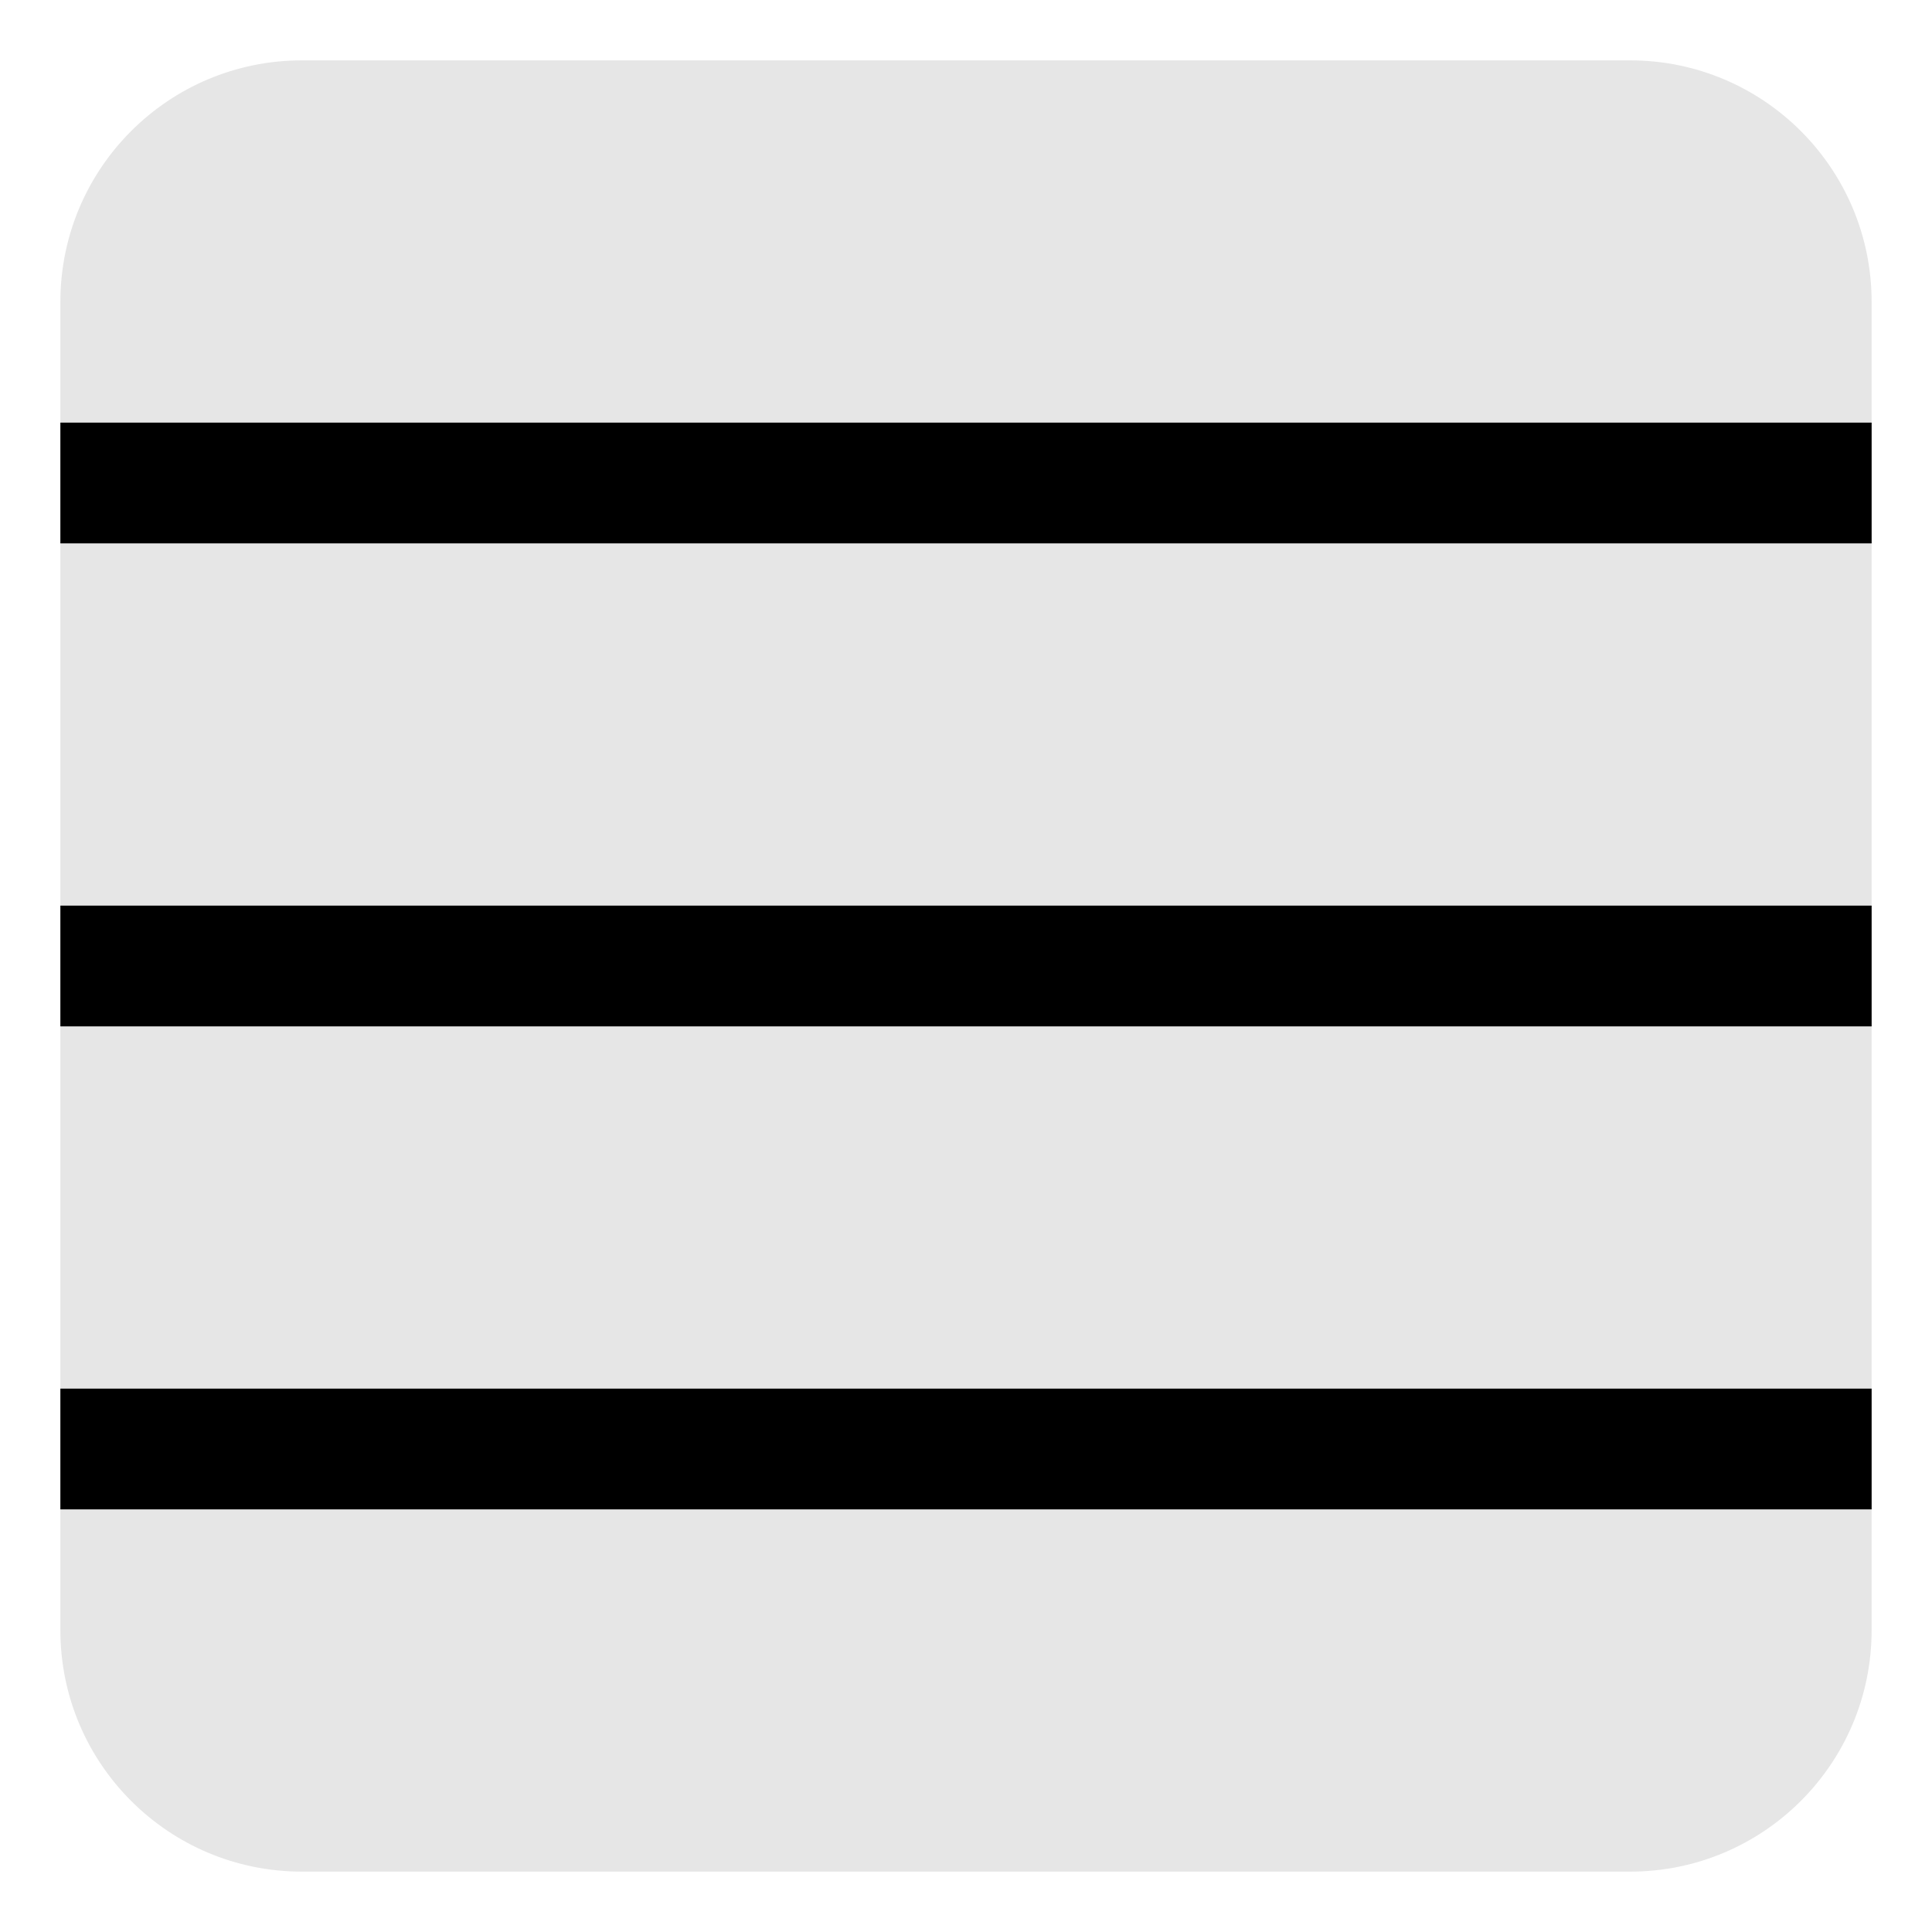
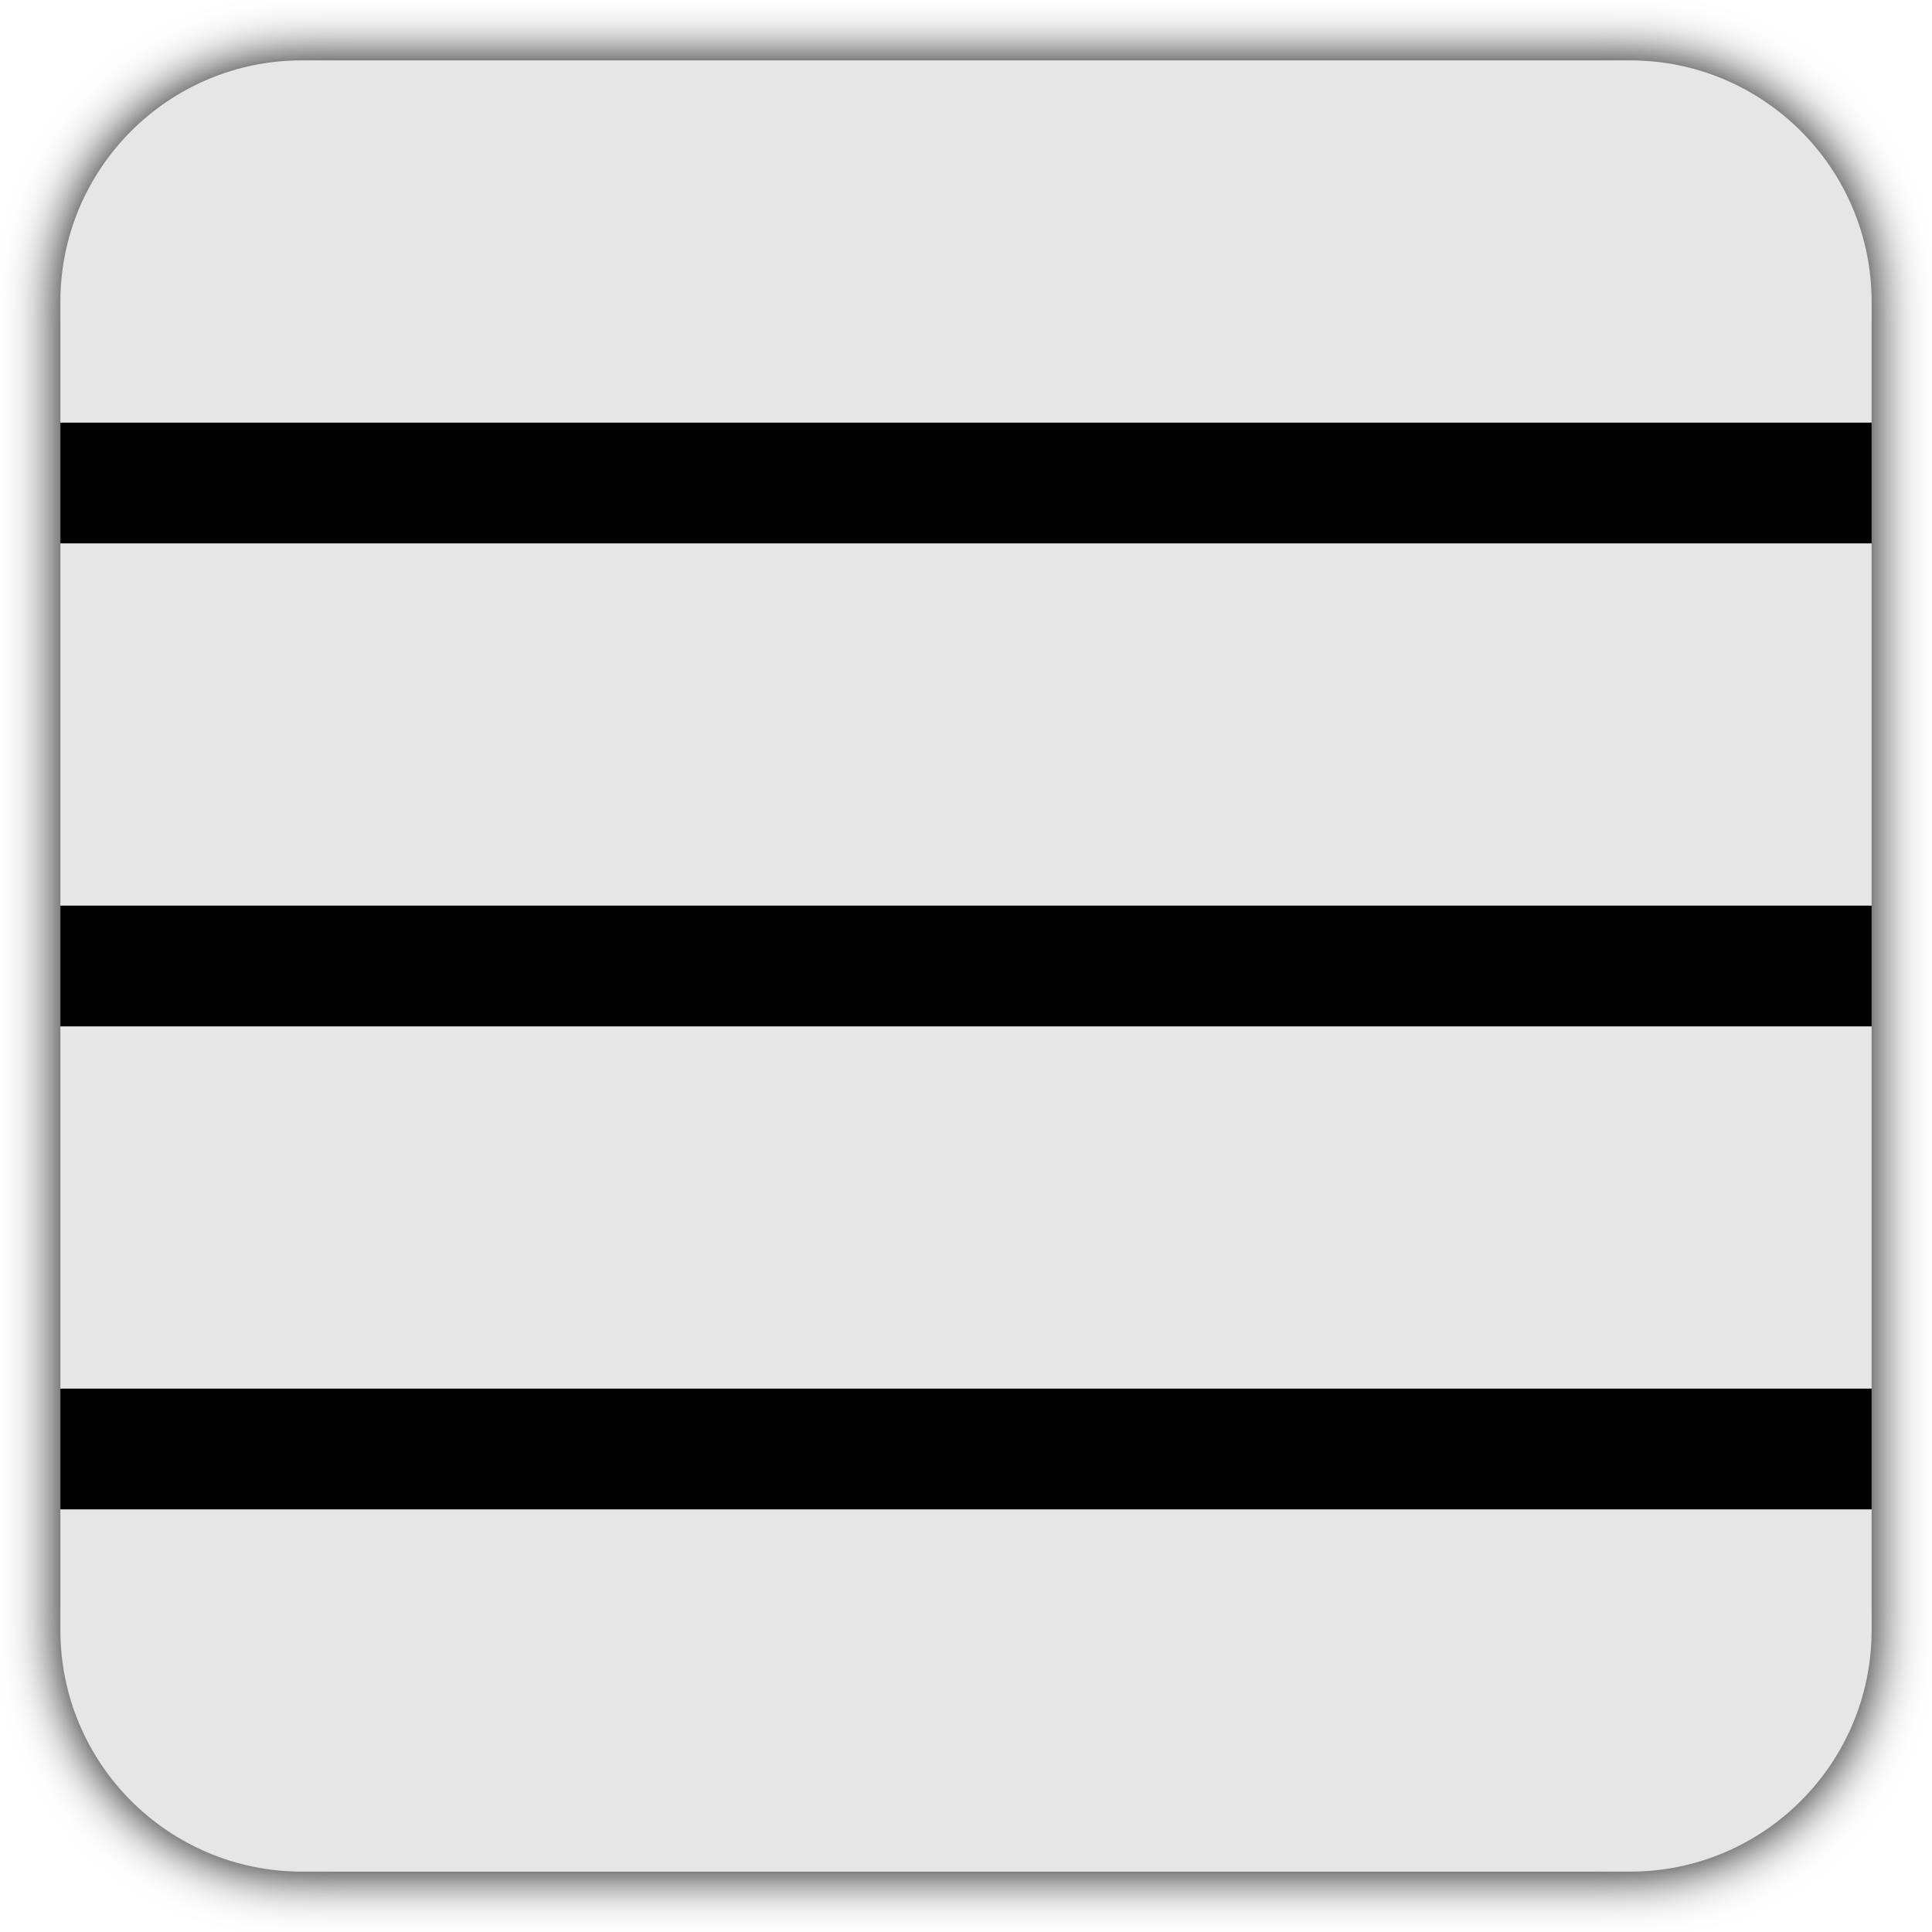
<svg xmlns="http://www.w3.org/2000/svg" width="256" height="256" id="svg2" version="1.1">
-   <defs id="defs4" />
+   <defs id="defs4">
+     <filter id="filter3838">
+       <feGaussianBlur stdDeviation="3.6" id="feGaussianBlur3840" />
+     </filter>
+   </defs>
  <g id="layer1" transform="translate(0,-796.3622)">
+     <rect ry="32" rx="32" y="804.362" x="8" height="240" width="240" id="rect3820" style="fill:#000000;fill-rule:evenodd;stroke:none;filter:url(#filter3838)" />
    <rect style="fill:#e6e6e6;fill-rule:evenodd;stroke:none" id="rect2987" width="240" height="240" x="8" y="8" transform="translate(0,796.3622)" rx="32" ry="32" />
    <path style="fill:none;stroke:#000000;stroke-width:16;stroke-linecap:butt;stroke-linejoin:miter;stroke-opacity:1;stroke-miterlimit:4;stroke-dasharray:none" d="m 8,64 240,0" id="path2989" transform="translate(0,796.3622)" />
    <path id="path3759" d="m 8,924.362 240,0" style="fill:none;stroke:#000000;stroke-width:16;stroke-linecap:butt;stroke-linejoin:miter;stroke-miterlimit:4;stroke-opacity:1;stroke-dasharray:none" />
    <path style="fill:none;stroke:#000000;stroke-width:16;stroke-linecap:butt;stroke-linejoin:miter;stroke-miterlimit:4;stroke-opacity:1;stroke-dasharray:none" d="m 8,988.362 240,0" id="path3761" />
+     <flowRoot xml:space="preserve" id="flowRoot3842" style="font-size:24px;font-style:normal;font-weight:normal;line-height:125%;letter-spacing:0px;word-spacing:0px;fill:#000000;fill-opacity:1;stroke:none;font-family:Sans" transform="translate(0,796.3622)">
+       <flowRegion id="flowRegion3844">
+         <rect id="rect3846" width="224" height="40" x="16" y="16" style="font-size:24px" />
+       </flowRegion>
+       <flowPara id="flowPara3848" style="font-size:24px;font-style:normal;font-variant:normal;font-weight:600;font-stretch:normal;text-align:center;text-anchor:middle;font-family:FreeSans;-inkscape-font-specification:FreeSans Semi-Bold">Variable Width</flowPara>
+     </flowRoot>
+     <flowRoot transform="translate(-64,989.8622)" style="font-size:24px;font-style:normal;font-weight:normal;line-height:125%;letter-spacing:0px;word-spacing:0px;fill:#000000;fill-opacity:1;stroke:none;font-family:Sans" id="flowRoot3864" xml:space="preserve">
+       <flowRegion id="flowRegion3866">
+         <rect style="font-size:24px" y="16" x="16" height="40" width="224" id="rect3868" />
+       </flowRegion>
+       <flowPara style="font-size:24px;font-style:normal;font-variant:normal;font-weight:600;font-stretch:normal;text-align:center;text-anchor:middle;font-family:FreeSans;-inkscape-font-specification:FreeSans Semi-Bold" id="flowPara3870">Pixel</flowPara>
+     </flowRoot>
+     <flowRoot xml:space="preserve" id="flowRoot3872" style="font-size:24px;font-style:normal;font-weight:normal;line-height:125%;letter-spacing:0px;word-spacing:0px;fill:#000000;fill-opacity:1;stroke:none;font-family:Sans" transform="translate(0,989.8622)">
+       <flowRegion id="flowRegion3874">
+         <rect id="rect3876" width="224" height="40" x="16" y="16" style="font-size:24px" />
+       </flowRegion>
+       <flowPara id="flowPara3878" style="font-size:24px;font-style:normal;font-variant:normal;font-weight:600;font-stretch:normal;text-align:center;text-anchor:middle;font-family:FreeSans;-inkscape-font-specification:FreeSans Semi-Bold;fill:#000000;fill-opacity:0.247">Usage</flowPara>
+     </flowRoot>
+     <flowRoot transform="translate(64,989.8622)" style="font-size:24px;font-style:normal;font-weight:normal;line-height:125%;letter-spacing:0px;word-spacing:0px;fill:#000000;fill-opacity:1;stroke:none;font-family:Sans" id="flowRoot3880" xml:space="preserve">
+       <flowRegion id="flowRegion3882">
+         <rect style="font-size:24px" y="16" x="16" height="40" width="224" id="rect3884" />
+       </flowRegion>
+       <flowPara style="font-size:24px;font-style:normal;font-variant:normal;font-weight:600;font-stretch:normal;text-align:center;text-anchor:middle;font-family:FreeSans;-inkscape-font-specification:FreeSans Semi-Bold;fill:#000000;fill-opacity:0.247" id="flowPara3886">Full</flowPara>
+     </flowRoot>
  </g>
</svg>
